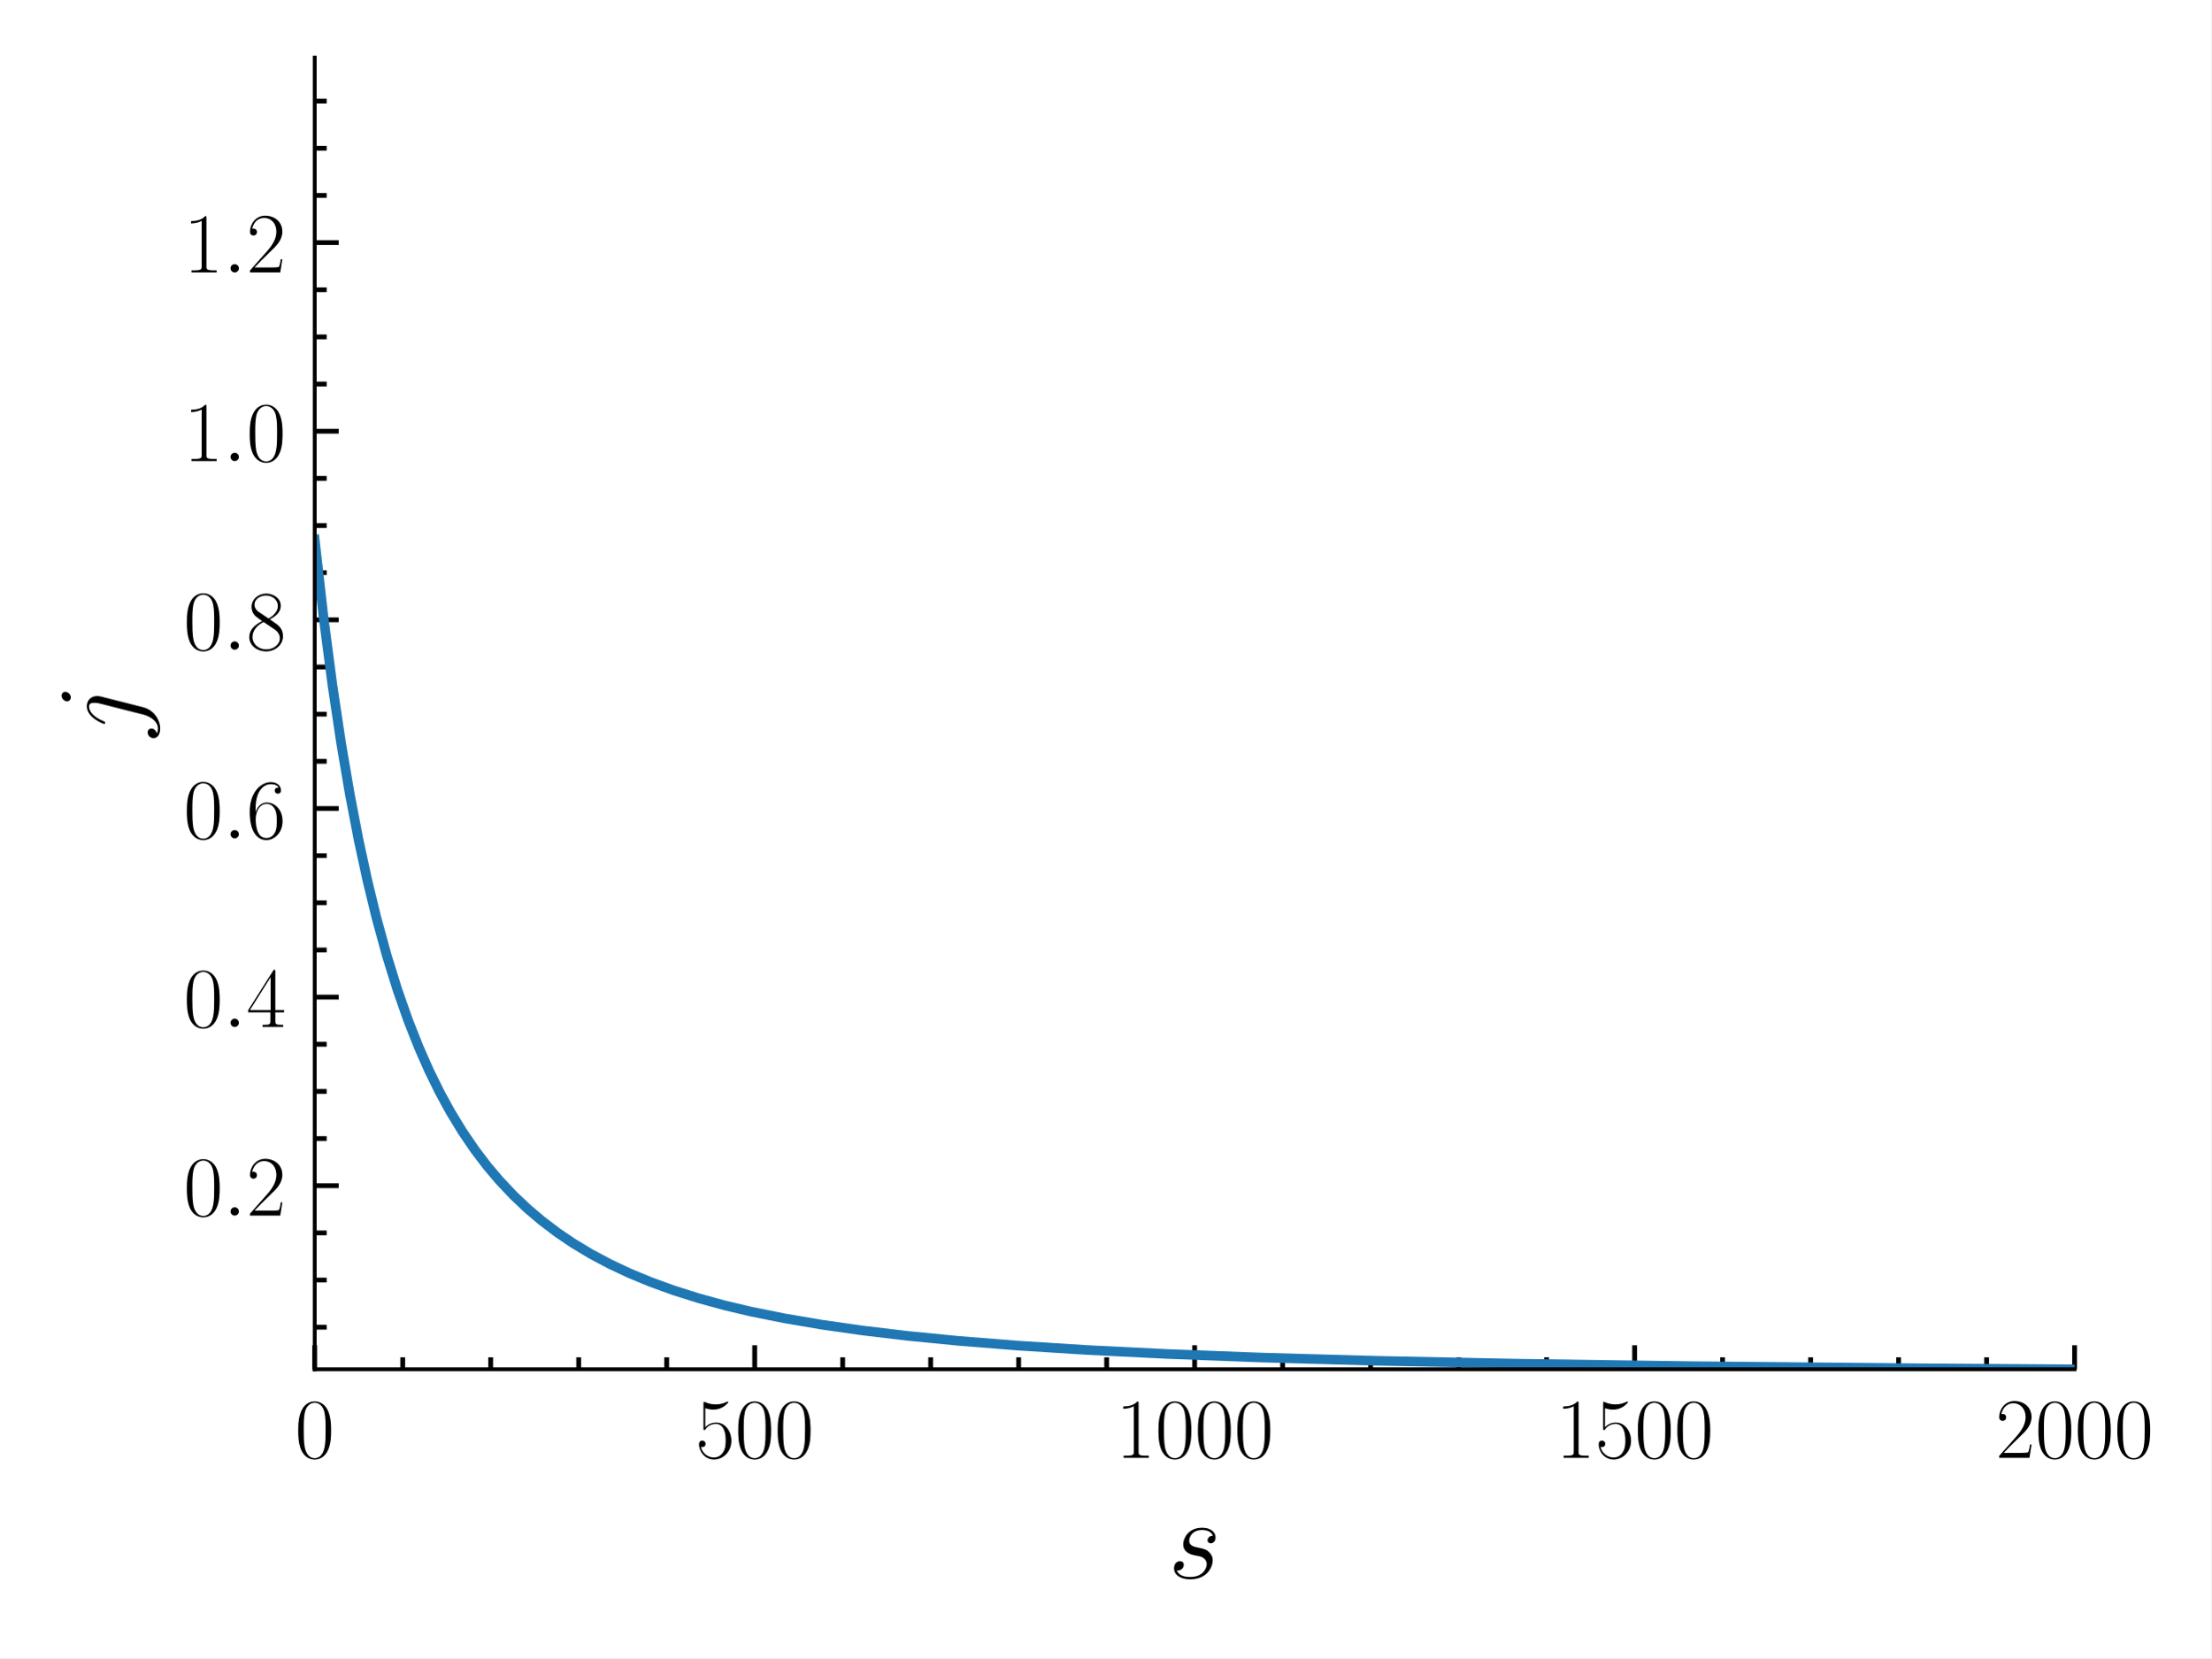
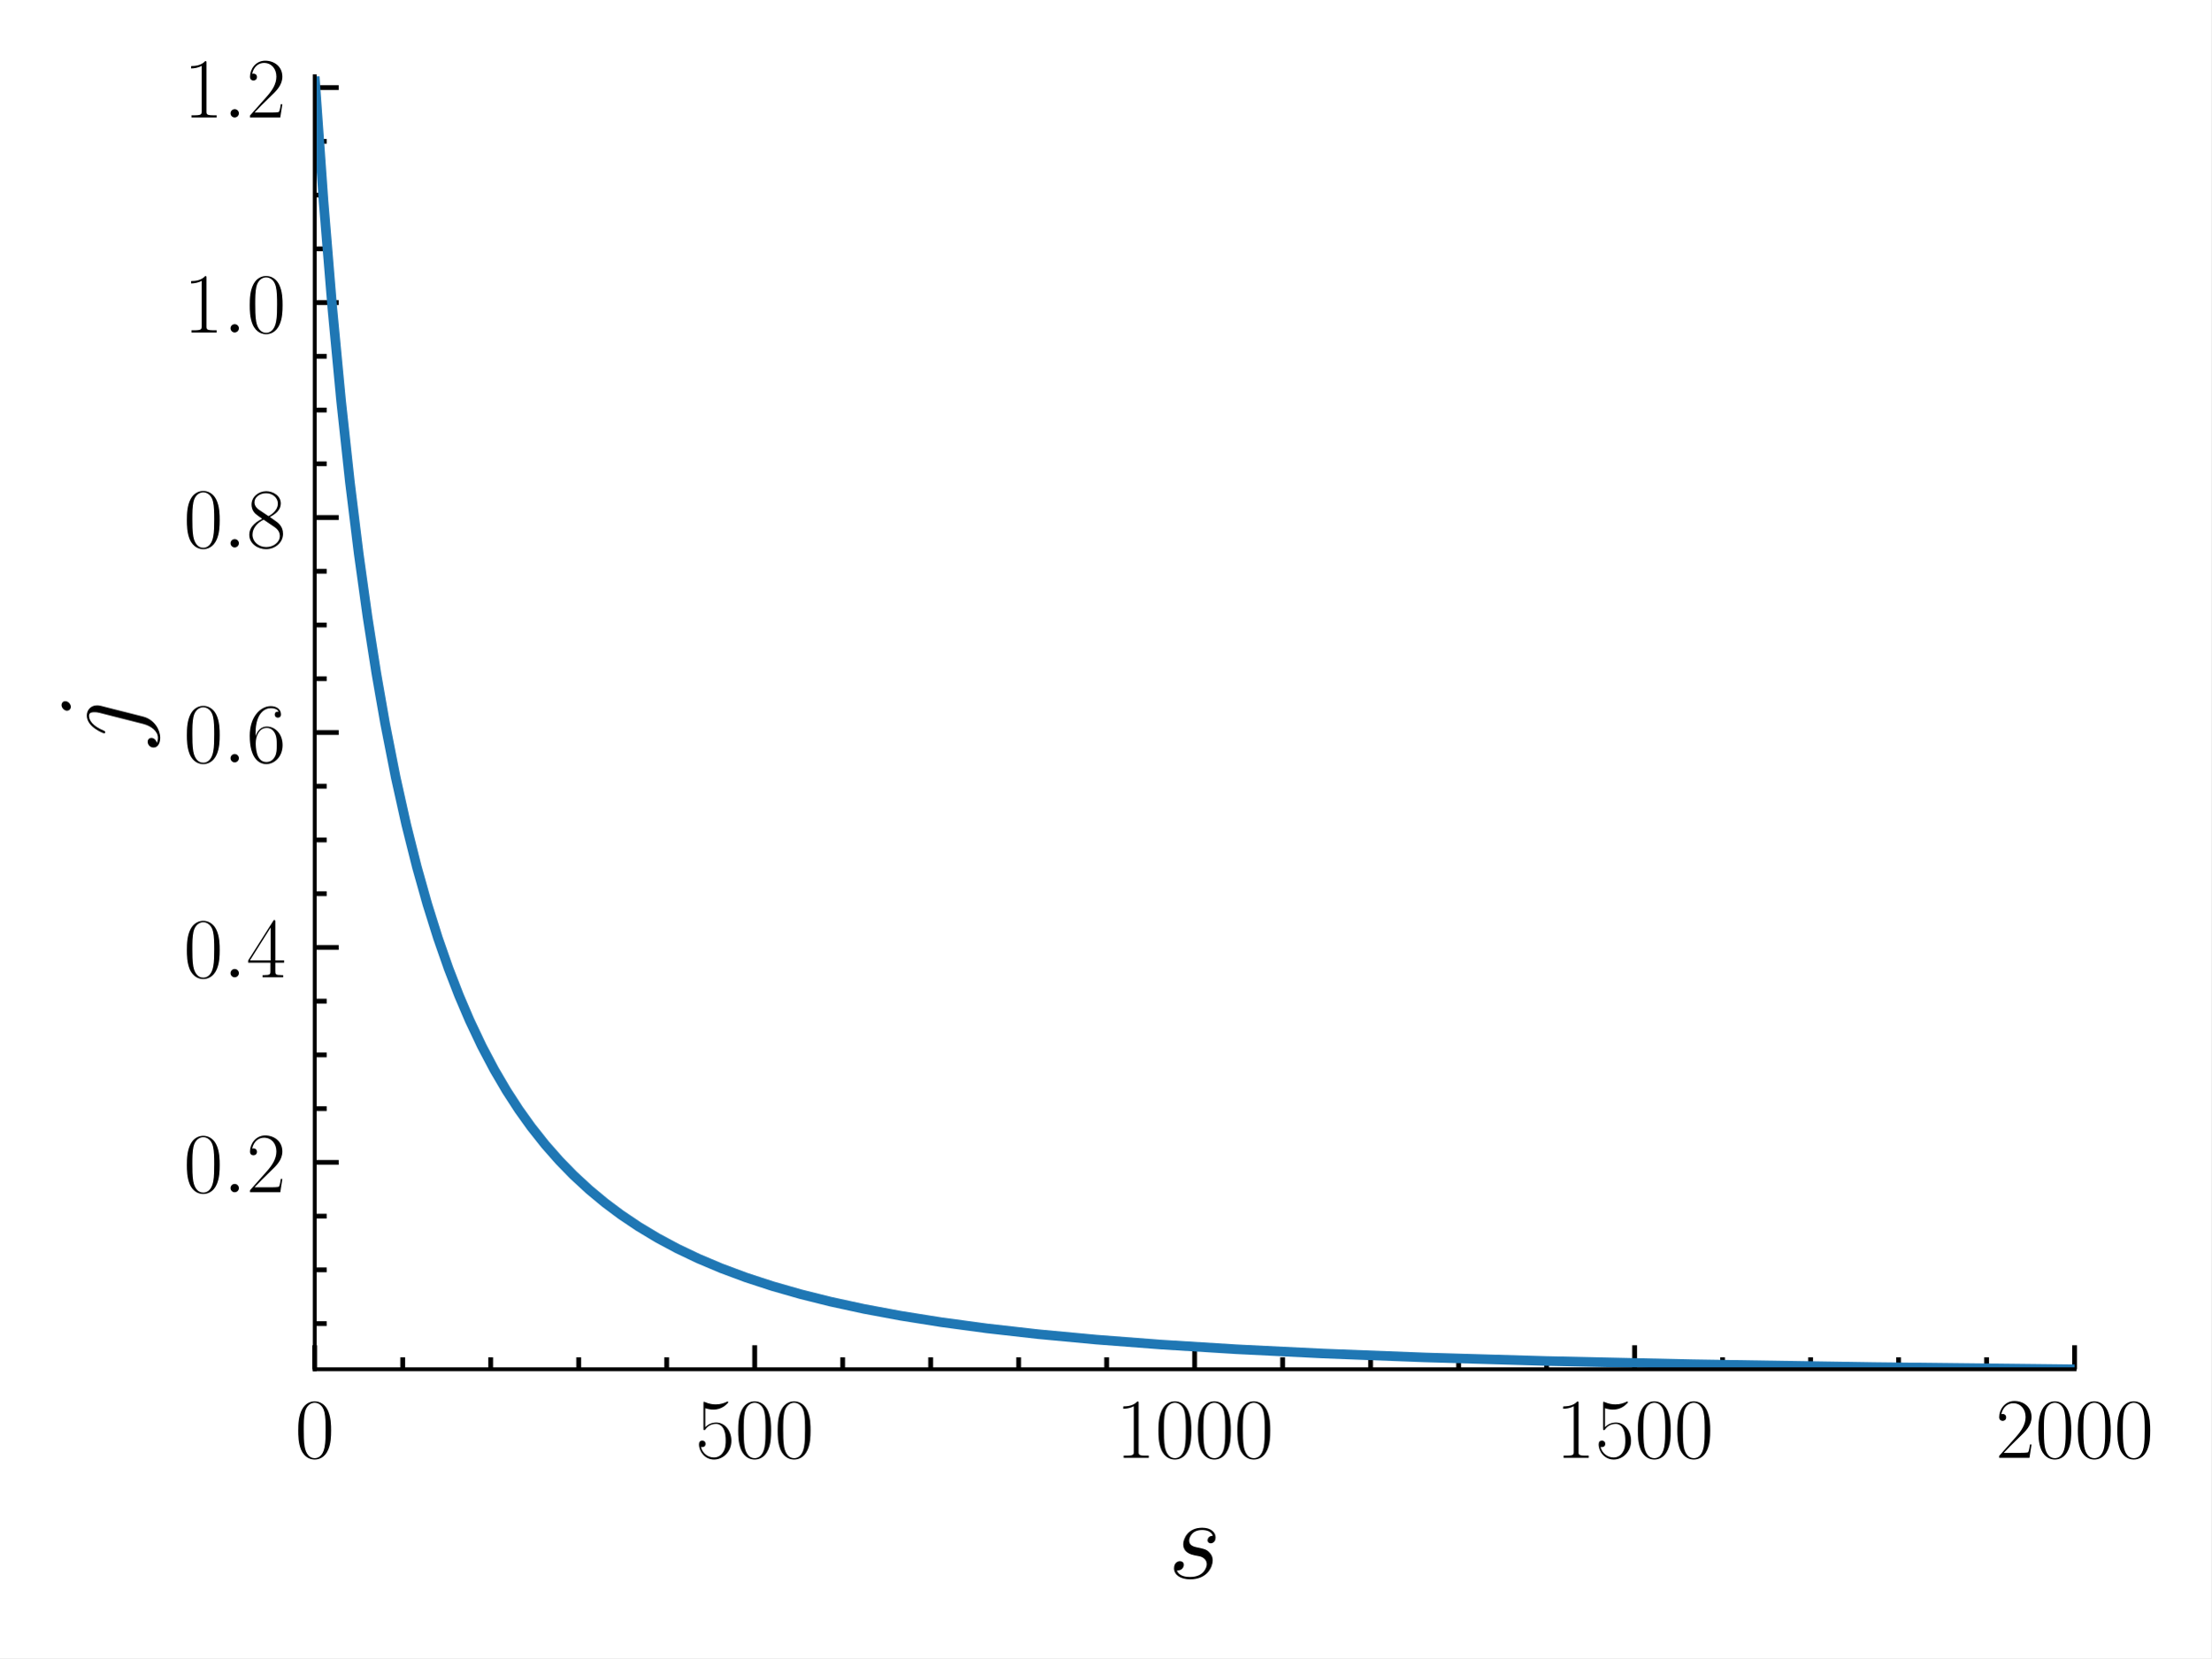
<svg xmlns="http://www.w3.org/2000/svg" xmlns:xlink="http://www.w3.org/1999/xlink" width="460.8pt" height="345.6pt" viewBox="0 0 460.8 345.6" version="1.1">
  <defs>
    <style type="text/css">*{stroke-linejoin: round; stroke-linecap: butt}</style>
  </defs>
  <g id="figure_1">
    <g id="patch_1">
      <path d="M 0 345.6  L 460.8 345.6  L 460.8 0  L 0 0  z " style="fill: #ffffff" />
    </g>
    <g id="axes_1">
      <g id="patch_2">
-         <path d="M 65.581 285.403  L 432.351 285.403  L 432.351 12  L 65.581 12  z " style="fill: #ffffff" />
+         <path d="M 65.581 285.403  L 432.351 285.403  L 432.351 15.905  L 65.581 15.905  z " style="fill: #ffffff" />
      </g>
      <g id="matplotlib.axis_1">
        <g id="xtick_1">
          <g id="line2d_1">
            <defs>
-               <path id="m3ac94e2d0b" d="M 0 0  L 0 -5  " style="stroke: #000000" />
-             </defs>
-             <g>
-               <use xlink:href="#m3ac94e2d0b" x="65.581" y="285.403" style="stroke: #000000" />
+               <path id="mc508d07e08" d="M 0 0  L 0 -5  " style="stroke: #000000" />
+             </defs>
+             <g>
+               <use xlink:href="#mc508d07e08" x="65.581" y="285.403" style="stroke: #000000" />
            </g>
          </g>
          <g id="text_1">
            <g transform="translate(61.46908 303.8568) scale(0.18 -0.18)">
              <defs>
                <path id="CMR17-30" d="M 2688 2025  C 2688 2416 2682 3080 2413 3591  C 2176 4039 1798 4198 1466 4198  C 1158 4198 768 4058 525 3597  C 269 3118 243 2524 243 2025  C 243 1661 250 1106 448 619  C 723 -39 1216 -128 1466 -128  C 1760 -128 2208 -7 2470 600  C 2662 1042 2688 1559 2688 2025  z M 1466 -26  C 1056 -26 813 325 723 812  C 653 1188 653 1738 653 2096  C 653 2588 653 2997 736 3387  C 858 3929 1216 4096 1466 4096  C 1728 4096 2067 3923 2189 3400  C 2272 3036 2278 2607 2278 2096  C 2278 1680 2278 1169 2202 792  C 2067 95 1690 -26 1466 -26  z " transform="scale(0.015625)" />
              </defs>
              <use xlink:href="#CMR17-30" transform="scale(0.996264)" />
            </g>
          </g>
        </g>
        <g id="xtick_2">
          <g id="line2d_2">
            <g>
-               <use xlink:href="#m3ac94e2d0b" x="157.274" y="285.403" style="stroke: #000000" />
+               <use xlink:href="#mc508d07e08" x="157.274" y="285.403" style="stroke: #000000" />
            </g>
          </g>
          <g id="text_2">
            <g transform="translate(144.9373 303.8568) scale(0.18 -0.18)">
              <defs>
                <path id="CMR17-35" d="M 730 3692  C 794 3666 1056 3584 1325 3584  C 1920 3584 2246 3911 2432 4100  C 2432 4157 2432 4192 2394 4192  C 2387 4192 2374 4192 2323 4163  C 2099 4058 1837 3973 1517 3973  C 1325 3973 1037 3999 723 4139  C 653 4171 640 4171 634 4171  C 602 4171 595 4164 595 4037  L 595 2203  C 595 2089 595 2057 659 2057  C 691 2057 704 2070 736 2114  C 941 2401 1222 2522 1542 2522  C 1766 2522 2246 2382 2246 1289  C 2246 1085 2246 715 2054 421  C 1894 159 1645 25 1370 25  C 947 25 518 320 403 814  C 429 807 480 795 506 795  C 589 795 749 840 749 1038  C 749 1210 627 1280 506 1280  C 358 1280 262 1190 262 1011  C 262 454 704 -128 1382 -128  C 2042 -128 2669 440 2669 1264  C 2669 2030 2170 2624 1549 2624  C 1222 2624 947 2503 730 2274  L 730 3692  z " transform="scale(0.015625)" />
              </defs>
              <use xlink:href="#CMR17-35" transform="scale(0.996264)" />
              <use xlink:href="#CMR17-30" transform="translate(45.69048 0) scale(0.996264)" />
              <use xlink:href="#CMR17-30" transform="translate(91.38095 0) scale(0.996264)" />
            </g>
          </g>
        </g>
        <g id="xtick_3">
          <g id="line2d_3">
            <g>
-               <use xlink:href="#m3ac94e2d0b" x="248.966" y="285.403" style="stroke: #000000" />
+               <use xlink:href="#mc508d07e08" x="248.966" y="285.403" style="stroke: #000000" />
            </g>
          </g>
          <g id="text_3">
            <g transform="translate(232.5178 303.8568) scale(0.18 -0.18)">
              <defs>
                <path id="CMR17-31" d="M 1702 4058  C 1702 4192 1696 4192 1606 4192  C 1357 3916 979 3827 621 3827  C 602 3827 570 3827 563 3808  C 557 3795 557 3782 557 3648  C 755 3648 1088 3686 1344 3839  L 1344 461  C 1344 236 1331 160 781 160  L 589 160  L 589 0  C 896 0 1216 0 1523 0  C 1830 0 2150 0 2458 0  L 2458 160  L 2266 160  C 1715 160 1702 230 1702 458  L 1702 4058  z " transform="scale(0.015625)" />
              </defs>
              <use xlink:href="#CMR17-31" transform="scale(0.996264)" />
              <use xlink:href="#CMR17-30" transform="translate(45.69048 0) scale(0.996264)" />
              <use xlink:href="#CMR17-30" transform="translate(91.38095 0) scale(0.996264)" />
              <use xlink:href="#CMR17-30" transform="translate(137.0714 0) scale(0.996264)" />
            </g>
          </g>
        </g>
        <g id="xtick_4">
          <g id="line2d_4">
            <g>
-               <use xlink:href="#m3ac94e2d0b" x="340.659" y="285.403" style="stroke: #000000" />
+               <use xlink:href="#mc508d07e08" x="340.659" y="285.403" style="stroke: #000000" />
            </g>
          </g>
          <g id="text_4">
            <g transform="translate(324.2103 303.8568) scale(0.18 -0.18)">
              <use xlink:href="#CMR17-31" transform="scale(0.996264)" />
              <use xlink:href="#CMR17-35" transform="translate(45.69048 0) scale(0.996264)" />
              <use xlink:href="#CMR17-30" transform="translate(91.38095 0) scale(0.996264)" />
              <use xlink:href="#CMR17-30" transform="translate(137.0714 0) scale(0.996264)" />
            </g>
          </g>
        </g>
        <g id="xtick_5">
          <g id="line2d_5">
            <g>
-               <use xlink:href="#m3ac94e2d0b" x="432.351" y="285.403" style="stroke: #000000" />
+               <use xlink:href="#mc508d07e08" x="432.351" y="285.403" style="stroke: #000000" />
            </g>
          </g>
          <g id="text_5">
            <g transform="translate(415.9029 303.8568) scale(0.18 -0.18)">
              <defs>
                <path id="CMR17-32" d="M 2669 989  L 2554 989  C 2490 536 2438 459 2413 420  C 2381 369 1920 369 1830 369  L 602 369  C 832 619 1280 1072 1824 1597  C 2214 1967 2669 2402 2669 3035  C 2669 3790 2067 4224 1395 4224  C 691 4224 262 3604 262 3030  C 262 2780 448 2748 525 2748  C 589 2748 781 2787 781 3010  C 781 3207 614 3264 525 3264  C 486 3264 448 3258 422 3245  C 544 3790 915 4058 1306 4058  C 1862 4058 2227 3617 2227 3035  C 2227 2479 1901 2000 1536 1584  L 262 146  L 262 0  L 2515 0  L 2669 989  z " transform="scale(0.015625)" />
              </defs>
              <use xlink:href="#CMR17-32" transform="scale(0.996264)" />
              <use xlink:href="#CMR17-30" transform="translate(45.69048 0) scale(0.996264)" />
              <use xlink:href="#CMR17-30" transform="translate(91.38095 0) scale(0.996264)" />
              <use xlink:href="#CMR17-30" transform="translate(137.0714 0) scale(0.996264)" />
            </g>
          </g>
        </g>
        <g id="xtick_6">
          <g id="line2d_6">
            <defs>
-               <path id="mf2e2437596" d="M 0 0  L 0 -2.5  " style="stroke: #000000" />
-             </defs>
-             <g>
-               <use xlink:href="#mf2e2437596" x="83.92" y="285.403" style="stroke: #000000" />
+               <path id="mdd020d4a55" d="M 0 0  L 0 -2.5  " style="stroke: #000000" />
+             </defs>
+             <g>
+               <use xlink:href="#mdd020d4a55" x="83.92" y="285.403" style="stroke: #000000" />
            </g>
          </g>
        </g>
        <g id="xtick_7">
          <g id="line2d_7">
            <g>
-               <use xlink:href="#mf2e2437596" x="102.258" y="285.403" style="stroke: #000000" />
+               <use xlink:href="#mdd020d4a55" x="102.258" y="285.403" style="stroke: #000000" />
            </g>
          </g>
        </g>
        <g id="xtick_8">
          <g id="line2d_8">
            <g>
-               <use xlink:href="#mf2e2437596" x="120.597" y="285.403" style="stroke: #000000" />
+               <use xlink:href="#mdd020d4a55" x="120.597" y="285.403" style="stroke: #000000" />
            </g>
          </g>
        </g>
        <g id="xtick_9">
          <g id="line2d_9">
            <g>
-               <use xlink:href="#mf2e2437596" x="138.935" y="285.403" style="stroke: #000000" />
+               <use xlink:href="#mdd020d4a55" x="138.935" y="285.403" style="stroke: #000000" />
            </g>
          </g>
        </g>
        <g id="xtick_10">
          <g id="line2d_10">
            <g>
-               <use xlink:href="#mf2e2437596" x="175.612" y="285.403" style="stroke: #000000" />
+               <use xlink:href="#mdd020d4a55" x="175.612" y="285.403" style="stroke: #000000" />
            </g>
          </g>
        </g>
        <g id="xtick_11">
          <g id="line2d_11">
            <g>
-               <use xlink:href="#mf2e2437596" x="193.951" y="285.403" style="stroke: #000000" />
+               <use xlink:href="#mdd020d4a55" x="193.951" y="285.403" style="stroke: #000000" />
            </g>
          </g>
        </g>
        <g id="xtick_12">
          <g id="line2d_12">
            <g>
-               <use xlink:href="#mf2e2437596" x="212.289" y="285.403" style="stroke: #000000" />
+               <use xlink:href="#mdd020d4a55" x="212.289" y="285.403" style="stroke: #000000" />
            </g>
          </g>
        </g>
        <g id="xtick_13">
          <g id="line2d_13">
            <g>
-               <use xlink:href="#mf2e2437596" x="230.628" y="285.403" style="stroke: #000000" />
+               <use xlink:href="#mdd020d4a55" x="230.628" y="285.403" style="stroke: #000000" />
            </g>
          </g>
        </g>
        <g id="xtick_14">
          <g id="line2d_14">
            <g>
-               <use xlink:href="#mf2e2437596" x="267.305" y="285.403" style="stroke: #000000" />
+               <use xlink:href="#mdd020d4a55" x="267.305" y="285.403" style="stroke: #000000" />
            </g>
          </g>
        </g>
        <g id="xtick_15">
          <g id="line2d_15">
            <g>
-               <use xlink:href="#mf2e2437596" x="285.643" y="285.403" style="stroke: #000000" />
+               <use xlink:href="#mdd020d4a55" x="285.643" y="285.403" style="stroke: #000000" />
            </g>
          </g>
        </g>
        <g id="xtick_16">
          <g id="line2d_16">
            <g>
-               <use xlink:href="#mf2e2437596" x="303.982" y="285.403" style="stroke: #000000" />
+               <use xlink:href="#mdd020d4a55" x="303.982" y="285.403" style="stroke: #000000" />
            </g>
          </g>
        </g>
        <g id="xtick_17">
          <g id="line2d_17">
            <g>
-               <use xlink:href="#mf2e2437596" x="322.32" y="285.403" style="stroke: #000000" />
+               <use xlink:href="#mdd020d4a55" x="322.32" y="285.403" style="stroke: #000000" />
            </g>
          </g>
        </g>
        <g id="xtick_18">
          <g id="line2d_18">
            <g>
-               <use xlink:href="#mf2e2437596" x="358.997" y="285.403" style="stroke: #000000" />
+               <use xlink:href="#mdd020d4a55" x="358.997" y="285.403" style="stroke: #000000" />
            </g>
          </g>
        </g>
        <g id="xtick_19">
          <g id="line2d_19">
            <g>
-               <use xlink:href="#mf2e2437596" x="377.336" y="285.403" style="stroke: #000000" />
+               <use xlink:href="#mdd020d4a55" x="377.336" y="285.403" style="stroke: #000000" />
            </g>
          </g>
        </g>
        <g id="xtick_20">
          <g id="line2d_20">
            <g>
-               <use xlink:href="#mf2e2437596" x="395.674" y="285.403" style="stroke: #000000" />
+               <use xlink:href="#mdd020d4a55" x="395.674" y="285.403" style="stroke: #000000" />
            </g>
          </g>
        </g>
        <g id="xtick_21">
          <g id="line2d_21">
            <g>
-               <use xlink:href="#mf2e2437596" x="414.013" y="285.403" style="stroke: #000000" />
+               <use xlink:href="#mdd020d4a55" x="414.013" y="285.403" style="stroke: #000000" />
            </g>
          </g>
        </g>
        <g id="text_6">
          <g transform="translate(243.4523 328.9492) scale(0.24 -0.24)">
            <defs>
              <path id="CMMI12-73" d="M 1459 1280  C 1568 1261 1741 1223 1779 1216  C 1862 1192 2150 1090 2150 783  C 2150 586 1971 70 1229 70  C 1094 70 614 70 486 436  C 742 404 870 603 870 745  C 870 880 781 950 653 950  C 512 950 326 841 326 552  C 326 173 710 -64 1222 -64  C 2195 -64 2483 651 2483 984  C 2483 1079 2483 1258 2278 1462  C 2118 1616 1965 1648 1619 1718  C 1446 1756 1171 1814 1171 2101  C 1171 2229 1286 2689 1894 2689  C 2163 2689 2426 2589 2490 2368  C 2208 2368 2195 2125 2195 2119  C 2195 1984 2317 1946 2374 1946  C 2464 1946 2643 2015 2643 2281  C 2643 2545 2400 2816 1901 2816  C 1062 2816 838 2160 838 1899  C 838 1414 1312 1312 1459 1280  z " transform="scale(0.015625)" />
            </defs>
            <use xlink:href="#CMMI12-73" transform="scale(0.996264)" />
          </g>
        </g>
      </g>
      <g id="matplotlib.axis_2">
        <g id="ytick_1">
          <g id="line2d_22">
            <defs>
-               <path id="m85897cc1a9" d="M 0 0  L 5 0  " style="stroke: #000000" />
-             </defs>
-             <g>
-               <use xlink:href="#m85897cc1a9" x="65.581" y="247.146" style="stroke: #000000" />
+               <path id="mcd03ebfffa" d="M 0 0  L 5 0  " style="stroke: #000000" />
+             </defs>
+             <g>
+               <use xlink:href="#mcd03ebfffa" x="65.581" y="242.279" style="stroke: #000000" />
            </g>
          </g>
          <g id="text_7">
-             <g transform="translate(38.25516 253.3722) scale(0.18 -0.18)">
+             <g transform="translate(38.25516 248.5055) scale(0.18 -0.18)">
              <defs>
                <path id="CMMI12-3a" d="M 1178 307  C 1178 492 1024 619 870 619  C 685 619 557 466 557 313  C 557 128 710 0 864 0  C 1050 0 1178 153 1178 307  z " transform="scale(0.015625)" />
              </defs>
              <use xlink:href="#CMR17-30" transform="scale(0.996264)" />
              <use xlink:href="#CMMI12-3a" transform="translate(45.69048 0) scale(0.996264)" />
              <use xlink:href="#CMR17-32" transform="translate(72.78765 0) scale(0.996264)" />
            </g>
          </g>
        </g>
        <g id="ytick_2">
          <g id="line2d_23">
            <g>
-               <use xlink:href="#m85897cc1a9" x="65.581" y="207.828" style="stroke: #000000" />
+               <use xlink:href="#mcd03ebfffa" x="65.581" y="197.474" style="stroke: #000000" />
            </g>
          </g>
          <g id="text_8">
-             <g transform="translate(38.25516 214.0546) scale(0.18 -0.18)">
+             <g transform="translate(38.25516 203.701) scale(0.18 -0.18)">
              <defs>
                <path id="CMR17-34" d="M 2150 4122  C 2150 4256 2144 4256 2029 4256  L 128 1254  L 128 1088  L 1779 1088  L 1779 457  C 1779 224 1766 160 1318 160  L 1197 160  L 1197 0  C 1402 0 1747 0 1965 0  C 2182 0 2528 0 2733 0  L 2733 160  L 2611 160  C 2163 160 2150 224 2150 457  L 2150 1088  L 2803 1088  L 2803 1254  L 2150 1254  L 2150 4122  z M 1798 3703  L 1798 1254  L 256 1254  L 1798 3703  z " transform="scale(0.015625)" />
              </defs>
              <use xlink:href="#CMR17-30" transform="scale(0.996264)" />
              <use xlink:href="#CMMI12-3a" transform="translate(45.69048 0) scale(0.996264)" />
              <use xlink:href="#CMR17-34" transform="translate(72.78765 0) scale(0.996264)" />
            </g>
          </g>
        </g>
        <g id="ytick_3">
          <g id="line2d_24">
            <g>
-               <use xlink:href="#m85897cc1a9" x="65.581" y="168.51" style="stroke: #000000" />
+               <use xlink:href="#mcd03ebfffa" x="65.581" y="152.67" style="stroke: #000000" />
            </g>
          </g>
          <g id="text_9">
-             <g transform="translate(38.25516 174.7371) scale(0.18 -0.18)">
+             <g transform="translate(38.25516 158.8964) scale(0.18 -0.18)">
              <defs>
                <path id="CMR17-36" d="M 678 2176  C 678 3690 1395 4032 1811 4032  C 1946 4032 2272 4009 2400 3776  C 2298 3776 2106 3776 2106 3553  C 2106 3381 2246 3323 2336 3323  C 2394 3323 2566 3348 2566 3560  C 2566 3954 2246 4179 1805 4179  C 1043 4179 243 3390 243 1984  C 243 253 966 -128 1478 -128  C 2099 -128 2688 427 2688 1283  C 2688 2081 2170 2662 1517 2662  C 1126 2662 838 2407 678 1960  L 678 2176  z M 1478 25  C 691 25 691 1200 691 1436  C 691 1896 909 2560 1504 2560  C 1613 2560 1926 2560 2138 2120  C 2253 1870 2253 1609 2253 1289  C 2253 944 2253 690 2118 434  C 1978 171 1773 25 1478 25  z " transform="scale(0.015625)" />
              </defs>
              <use xlink:href="#CMR17-30" transform="scale(0.996264)" />
              <use xlink:href="#CMMI12-3a" transform="translate(45.69048 0) scale(0.996264)" />
              <use xlink:href="#CMR17-36" transform="translate(72.78765 0) scale(0.996264)" />
            </g>
          </g>
        </g>
        <g id="ytick_4">
          <g id="line2d_25">
            <g>
-               <use xlink:href="#m85897cc1a9" x="65.581" y="129.193" style="stroke: #000000" />
+               <use xlink:href="#mcd03ebfffa" x="65.581" y="107.865" style="stroke: #000000" />
            </g>
          </g>
          <g id="text_10">
-             <g transform="translate(38.25516 135.4195) scale(0.18 -0.18)">
+             <g transform="translate(38.25516 114.0919) scale(0.18 -0.18)">
              <defs>
                <path id="CMR17-38" d="M 1741 2264  C 2144 2467 2554 2773 2554 3263  C 2554 3841 1990 4179 1472 4179  C 890 4179 378 3759 378 3180  C 378 3021 416 2747 666 2505  C 730 2442 998 2251 1171 2130  C 883 1983 211 1634 211 934  C 211 279 838 -128 1459 -128  C 2144 -128 2720 362 2720 1010  C 2720 1590 2330 1857 2074 2029  L 1741 2264  z M 902 2822  C 851 2854 595 3051 595 3351  C 595 3739 998 4032 1459 4032  C 1965 4032 2336 3676 2336 3262  C 2336 2669 1670 2331 1638 2331  C 1632 2331 1626 2331 1574 2370  L 902 2822  z M 2080 1519  C 2176 1449 2483 1240 2483 851  C 2483 381 2010 25 1472 25  C 890 25 448 438 448 940  C 448 1443 838 1862 1280 2060  L 2080 1519  z " transform="scale(0.015625)" />
              </defs>
              <use xlink:href="#CMR17-30" transform="scale(0.996264)" />
              <use xlink:href="#CMMI12-3a" transform="translate(45.69048 0) scale(0.996264)" />
              <use xlink:href="#CMR17-38" transform="translate(72.78765 0) scale(0.996264)" />
            </g>
          </g>
        </g>
        <g id="ytick_5">
          <g id="line2d_26">
            <g>
-               <use xlink:href="#m85897cc1a9" x="65.581" y="89.875" style="stroke: #000000" />
+               <use xlink:href="#mcd03ebfffa" x="65.581" y="63.061" style="stroke: #000000" />
            </g>
          </g>
          <g id="text_11">
-             <g transform="translate(38.25516 96.10194) scale(0.18 -0.18)">
+             <g transform="translate(38.25516 69.28737) scale(0.18 -0.18)">
              <use xlink:href="#CMR17-31" transform="scale(0.996264)" />
              <use xlink:href="#CMMI12-3a" transform="translate(45.69048 0) scale(0.996264)" />
              <use xlink:href="#CMR17-30" transform="translate(72.78765 0) scale(0.996264)" />
            </g>
          </g>
        </g>
        <g id="ytick_6">
          <g id="line2d_27">
            <g>
-               <use xlink:href="#m85897cc1a9" x="65.581" y="50.558" style="stroke: #000000" />
+               <use xlink:href="#mcd03ebfffa" x="65.581" y="18.256" style="stroke: #000000" />
            </g>
          </g>
          <g id="text_12">
-             <g transform="translate(38.25516 56.78438) scale(0.18 -0.18)">
+             <g transform="translate(38.25516 24.48284) scale(0.18 -0.18)">
              <use xlink:href="#CMR17-31" transform="scale(0.996264)" />
              <use xlink:href="#CMMI12-3a" transform="translate(45.69048 0) scale(0.996264)" />
              <use xlink:href="#CMR17-32" transform="translate(72.78765 0) scale(0.996264)" />
            </g>
          </g>
        </g>
        <g id="ytick_7">
          <g id="line2d_28">
            <defs>
-               <path id="m53f66fe562" d="M 0 0  L 2.5 0  " style="stroke: #000000" />
-             </defs>
-             <g>
-               <use xlink:href="#m53f66fe562" x="65.581" y="276.634" style="stroke: #000000" />
+               <path id="meab27675b1" d="M 0 0  L 2.5 0  " style="stroke: #000000" />
+             </defs>
+             <g>
+               <use xlink:href="#meab27675b1" x="65.581" y="275.882" style="stroke: #000000" />
            </g>
          </g>
        </g>
        <g id="ytick_8">
          <g id="line2d_29">
            <g>
-               <use xlink:href="#m53f66fe562" x="65.581" y="266.804" style="stroke: #000000" />
+               <use xlink:href="#meab27675b1" x="65.581" y="264.681" style="stroke: #000000" />
            </g>
          </g>
        </g>
        <g id="ytick_9">
          <g id="line2d_30">
            <g>
-               <use xlink:href="#m53f66fe562" x="65.581" y="256.975" style="stroke: #000000" />
+               <use xlink:href="#meab27675b1" x="65.581" y="253.48" style="stroke: #000000" />
            </g>
          </g>
        </g>
        <g id="ytick_10">
          <g id="line2d_31">
            <g>
-               <use xlink:href="#m53f66fe562" x="65.581" y="237.316" style="stroke: #000000" />
+               <use xlink:href="#meab27675b1" x="65.581" y="231.078" style="stroke: #000000" />
            </g>
          </g>
        </g>
        <g id="ytick_11">
          <g id="line2d_32">
            <g>
-               <use xlink:href="#m53f66fe562" x="65.581" y="227.487" style="stroke: #000000" />
+               <use xlink:href="#meab27675b1" x="65.581" y="219.877" style="stroke: #000000" />
            </g>
          </g>
        </g>
        <g id="ytick_12">
          <g id="line2d_33">
            <g>
-               <use xlink:href="#m53f66fe562" x="65.581" y="217.657" style="stroke: #000000" />
+               <use xlink:href="#meab27675b1" x="65.581" y="208.675" style="stroke: #000000" />
            </g>
          </g>
        </g>
        <g id="ytick_13">
          <g id="line2d_34">
            <g>
-               <use xlink:href="#m53f66fe562" x="65.581" y="197.999" style="stroke: #000000" />
+               <use xlink:href="#meab27675b1" x="65.581" y="186.273" style="stroke: #000000" />
            </g>
          </g>
        </g>
        <g id="ytick_14">
          <g id="line2d_35">
            <g>
-               <use xlink:href="#m53f66fe562" x="65.581" y="188.169" style="stroke: #000000" />
+               <use xlink:href="#meab27675b1" x="65.581" y="175.072" style="stroke: #000000" />
            </g>
          </g>
        </g>
        <g id="ytick_15">
          <g id="line2d_36">
            <g>
-               <use xlink:href="#m53f66fe562" x="65.581" y="178.34" style="stroke: #000000" />
+               <use xlink:href="#meab27675b1" x="65.581" y="163.871" style="stroke: #000000" />
            </g>
          </g>
        </g>
        <g id="ytick_16">
          <g id="line2d_37">
            <g>
-               <use xlink:href="#m53f66fe562" x="65.581" y="158.681" style="stroke: #000000" />
+               <use xlink:href="#meab27675b1" x="65.581" y="141.469" style="stroke: #000000" />
            </g>
          </g>
        </g>
        <g id="ytick_17">
          <g id="line2d_38">
            <g>
-               <use xlink:href="#m53f66fe562" x="65.581" y="148.852" style="stroke: #000000" />
+               <use xlink:href="#meab27675b1" x="65.581" y="130.268" style="stroke: #000000" />
            </g>
          </g>
        </g>
        <g id="ytick_18">
          <g id="line2d_39">
            <g>
-               <use xlink:href="#m53f66fe562" x="65.581" y="139.022" style="stroke: #000000" />
+               <use xlink:href="#meab27675b1" x="65.581" y="119.066" style="stroke: #000000" />
            </g>
          </g>
        </g>
        <g id="ytick_19">
          <g id="line2d_40">
            <g>
-               <use xlink:href="#m53f66fe562" x="65.581" y="119.363" style="stroke: #000000" />
+               <use xlink:href="#meab27675b1" x="65.581" y="96.664" style="stroke: #000000" />
            </g>
          </g>
        </g>
        <g id="ytick_20">
          <g id="line2d_41">
            <g>
-               <use xlink:href="#m53f66fe562" x="65.581" y="109.534" style="stroke: #000000" />
+               <use xlink:href="#meab27675b1" x="65.581" y="85.463" style="stroke: #000000" />
            </g>
          </g>
        </g>
        <g id="ytick_21">
          <g id="line2d_42">
            <g>
-               <use xlink:href="#m53f66fe562" x="65.581" y="99.705" style="stroke: #000000" />
+               <use xlink:href="#meab27675b1" x="65.581" y="74.262" style="stroke: #000000" />
            </g>
          </g>
        </g>
        <g id="ytick_22">
          <g id="line2d_43">
            <g>
-               <use xlink:href="#m53f66fe562" x="65.581" y="80.046" style="stroke: #000000" />
+               <use xlink:href="#meab27675b1" x="65.581" y="51.86" style="stroke: #000000" />
            </g>
          </g>
        </g>
        <g id="ytick_23">
          <g id="line2d_44">
            <g>
-               <use xlink:href="#m53f66fe562" x="65.581" y="70.217" style="stroke: #000000" />
+               <use xlink:href="#meab27675b1" x="65.581" y="40.658" style="stroke: #000000" />
            </g>
          </g>
        </g>
        <g id="ytick_24">
          <g id="line2d_45">
            <g>
-               <use xlink:href="#m53f66fe562" x="65.581" y="60.387" style="stroke: #000000" />
-             </g>
-           </g>
-         </g>
-         <g id="ytick_25">
-           <g id="line2d_46">
-             <g>
-               <use xlink:href="#m53f66fe562" x="65.581" y="40.728" style="stroke: #000000" />
-             </g>
-           </g>
-         </g>
-         <g id="ytick_26">
-           <g id="line2d_47">
-             <g>
-               <use xlink:href="#m53f66fe562" x="65.581" y="30.899" style="stroke: #000000" />
-             </g>
-           </g>
-         </g>
-         <g id="ytick_27">
-           <g id="line2d_48">
-             <g>
-               <use xlink:href="#m53f66fe562" x="65.581" y="21.07" style="stroke: #000000" />
+               <use xlink:href="#meab27675b1" x="65.581" y="29.457" style="stroke: #000000" />
            </g>
          </g>
        </g>
        <g id="text_13">
-           <g transform="translate(28.6044 153.5447) rotate(-90) scale(0.24 -0.24)">
+           <g transform="translate(28.6044 155.4972) rotate(-90) scale(0.24 -0.24)">
            <defs>
              <path id="CMMI12-6a" d="M 2240 2028  C 2266 2131 2266 2219 2266 2245  C 2266 2613 1990 2816 1702 2816  C 1056 2816 710 1889 710 1845  C 710 1813 736 1788 774 1788  C 826 1788 832 1813 864 1876  C 1120 2492 1440 2689 1683 2689  C 1818 2689 1888 2618 1888 2397  C 1888 2245 1869 2181 1843 2067  L 1235 -327  C 1114 -796 813 -1152 461 -1152  C 435 -1152 301 -1152 179 -1088  C 333 -1056 454 -936 454 -784  C 454 -682 378 -580 237 -580  C 70 -580 -83 -720 -83 -911  C -83 -1171 198 -1280 461 -1280  C 902 -1280 1485 -956 1645 -320  L 2240 2028  z M 2502 4013  C 2502 4173 2368 4224 2291 4224  C 2118 4224 1971 4058 1971 3917  C 1971 3822 2048 3707 2189 3707  C 2336 3707 2502 3847 2502 4013  z " transform="scale(0.015625)" />
            </defs>
            <use xlink:href="#CMMI12-6a" transform="scale(0.996264)" />
          </g>
        </g>
      </g>
-       <g id="line2d_49">
-         <path d="M 65.581 112.451  L 67.415 128.596  L 69.249 142.616  L 71.083 154.87  L 72.917 165.644  L 74.75 175.169  L 76.584 183.631  L 78.418 191.183  L 80.619 199.219  L 82.819 206.303  L 85.02 212.579  L 87.221 218.165  L 89.421 223.158  L 91.622 227.638  L 93.823 231.673  L 96.39 235.893  L 98.957 239.659  L 101.525 243.033  L 104.092 246.068  L 107.026 249.175  L 109.96 251.95  L 112.895 254.438  L 116.196 256.94  L 119.496 259.171  L 123.164 261.377  L 127.199 263.521  L 131.233 265.411  L 135.634 267.23  L 140.402 268.957  L 145.537 270.579  L 151.039 272.089  L 156.54 273.386  L 163.509 274.786  L 171.211 276.097  L 179.647 277.305  L 189.183 278.441  L 199.819 279.485  L 212.289 280.478  L 226.593 281.384  L 243.098 282.203  L 262.904 282.956  L 286.744 283.63  L 316.085 284.229  L 353.129 284.752  L 401.543 285.202  L 432.351 285.403  L 432.351 285.403  " clip-path="url(#p3d9222fa68)" style="fill: none; stroke: #1f77b4; stroke-width: 2; stroke-linecap: square" />
+       <g id="line2d_46">
+         <path d="M 65.581 15.905  L 67.415 41.86  L 69.249 64.19  L 71.083 83.563  L 72.917 100.497  L 74.75 115.396  L 76.584 128.583  L 78.418 140.315  L 80.252 150.804  L 82.453 161.989  L 84.653 171.871  L 86.854 180.648  L 89.055 188.479  L 91.255 195.495  L 93.456 201.805  L 95.656 207.501  L 97.857 212.658  L 100.424 218.082  L 102.992 222.949  L 105.559 227.332  L 108.127 231.292  L 110.694 234.882  L 113.628 238.587  L 116.562 241.921  L 119.496 244.932  L 122.797 247.983  L 126.098 250.722  L 129.399 253.19  L 133.067 255.657  L 137.101 258.079  L 141.136 260.238  L 145.537 262.336  L 150.305 264.35  L 155.44 266.263  L 160.941 268.062  L 166.81 269.742  L 173.045 271.3  L 180.014 272.812  L 187.716 274.249  L 196.151 275.593  L 205.687 276.88  L 216.324 278.083  L 228.427 279.217  L 241.998 280.258  L 257.769 281.235  L 275.741 282.12  L 297.013 282.938  L 322.32 283.681  L 352.762 284.346  L 390.54 284.94  L 432.351 285.403  L 432.351 285.403  " clip-path="url(#pbc642833a4)" style="fill: none; stroke: #1f77b4; stroke-width: 2; stroke-linecap: square" />
      </g>
      <g id="patch_3">
-         <path d="M 65.581 285.403  L 65.581 12  " style="fill: none; stroke: #000000; stroke-width: 0.8; stroke-linejoin: miter; stroke-linecap: square" />
+         <path d="M 65.581 285.403  L 65.581 15.905  " style="fill: none; stroke: #000000; stroke-width: 0.8; stroke-linejoin: miter; stroke-linecap: square" />
      </g>
      <g id="patch_4">
        <path d="M 65.581 285.403  L 432.351 285.403  " style="fill: none; stroke: #000000; stroke-width: 0.8; stroke-linejoin: miter; stroke-linecap: square" />
      </g>
    </g>
  </g>
  <defs>
-     <clipPath id="p3d9222fa68">
-       <rect x="65.581" y="12" width="366.77" height="273.403" />
+     <clipPath id="pbc642833a4">
+       <rect x="65.581" y="15.905" width="366.77" height="269.498" />
    </clipPath>
  </defs>
</svg>
